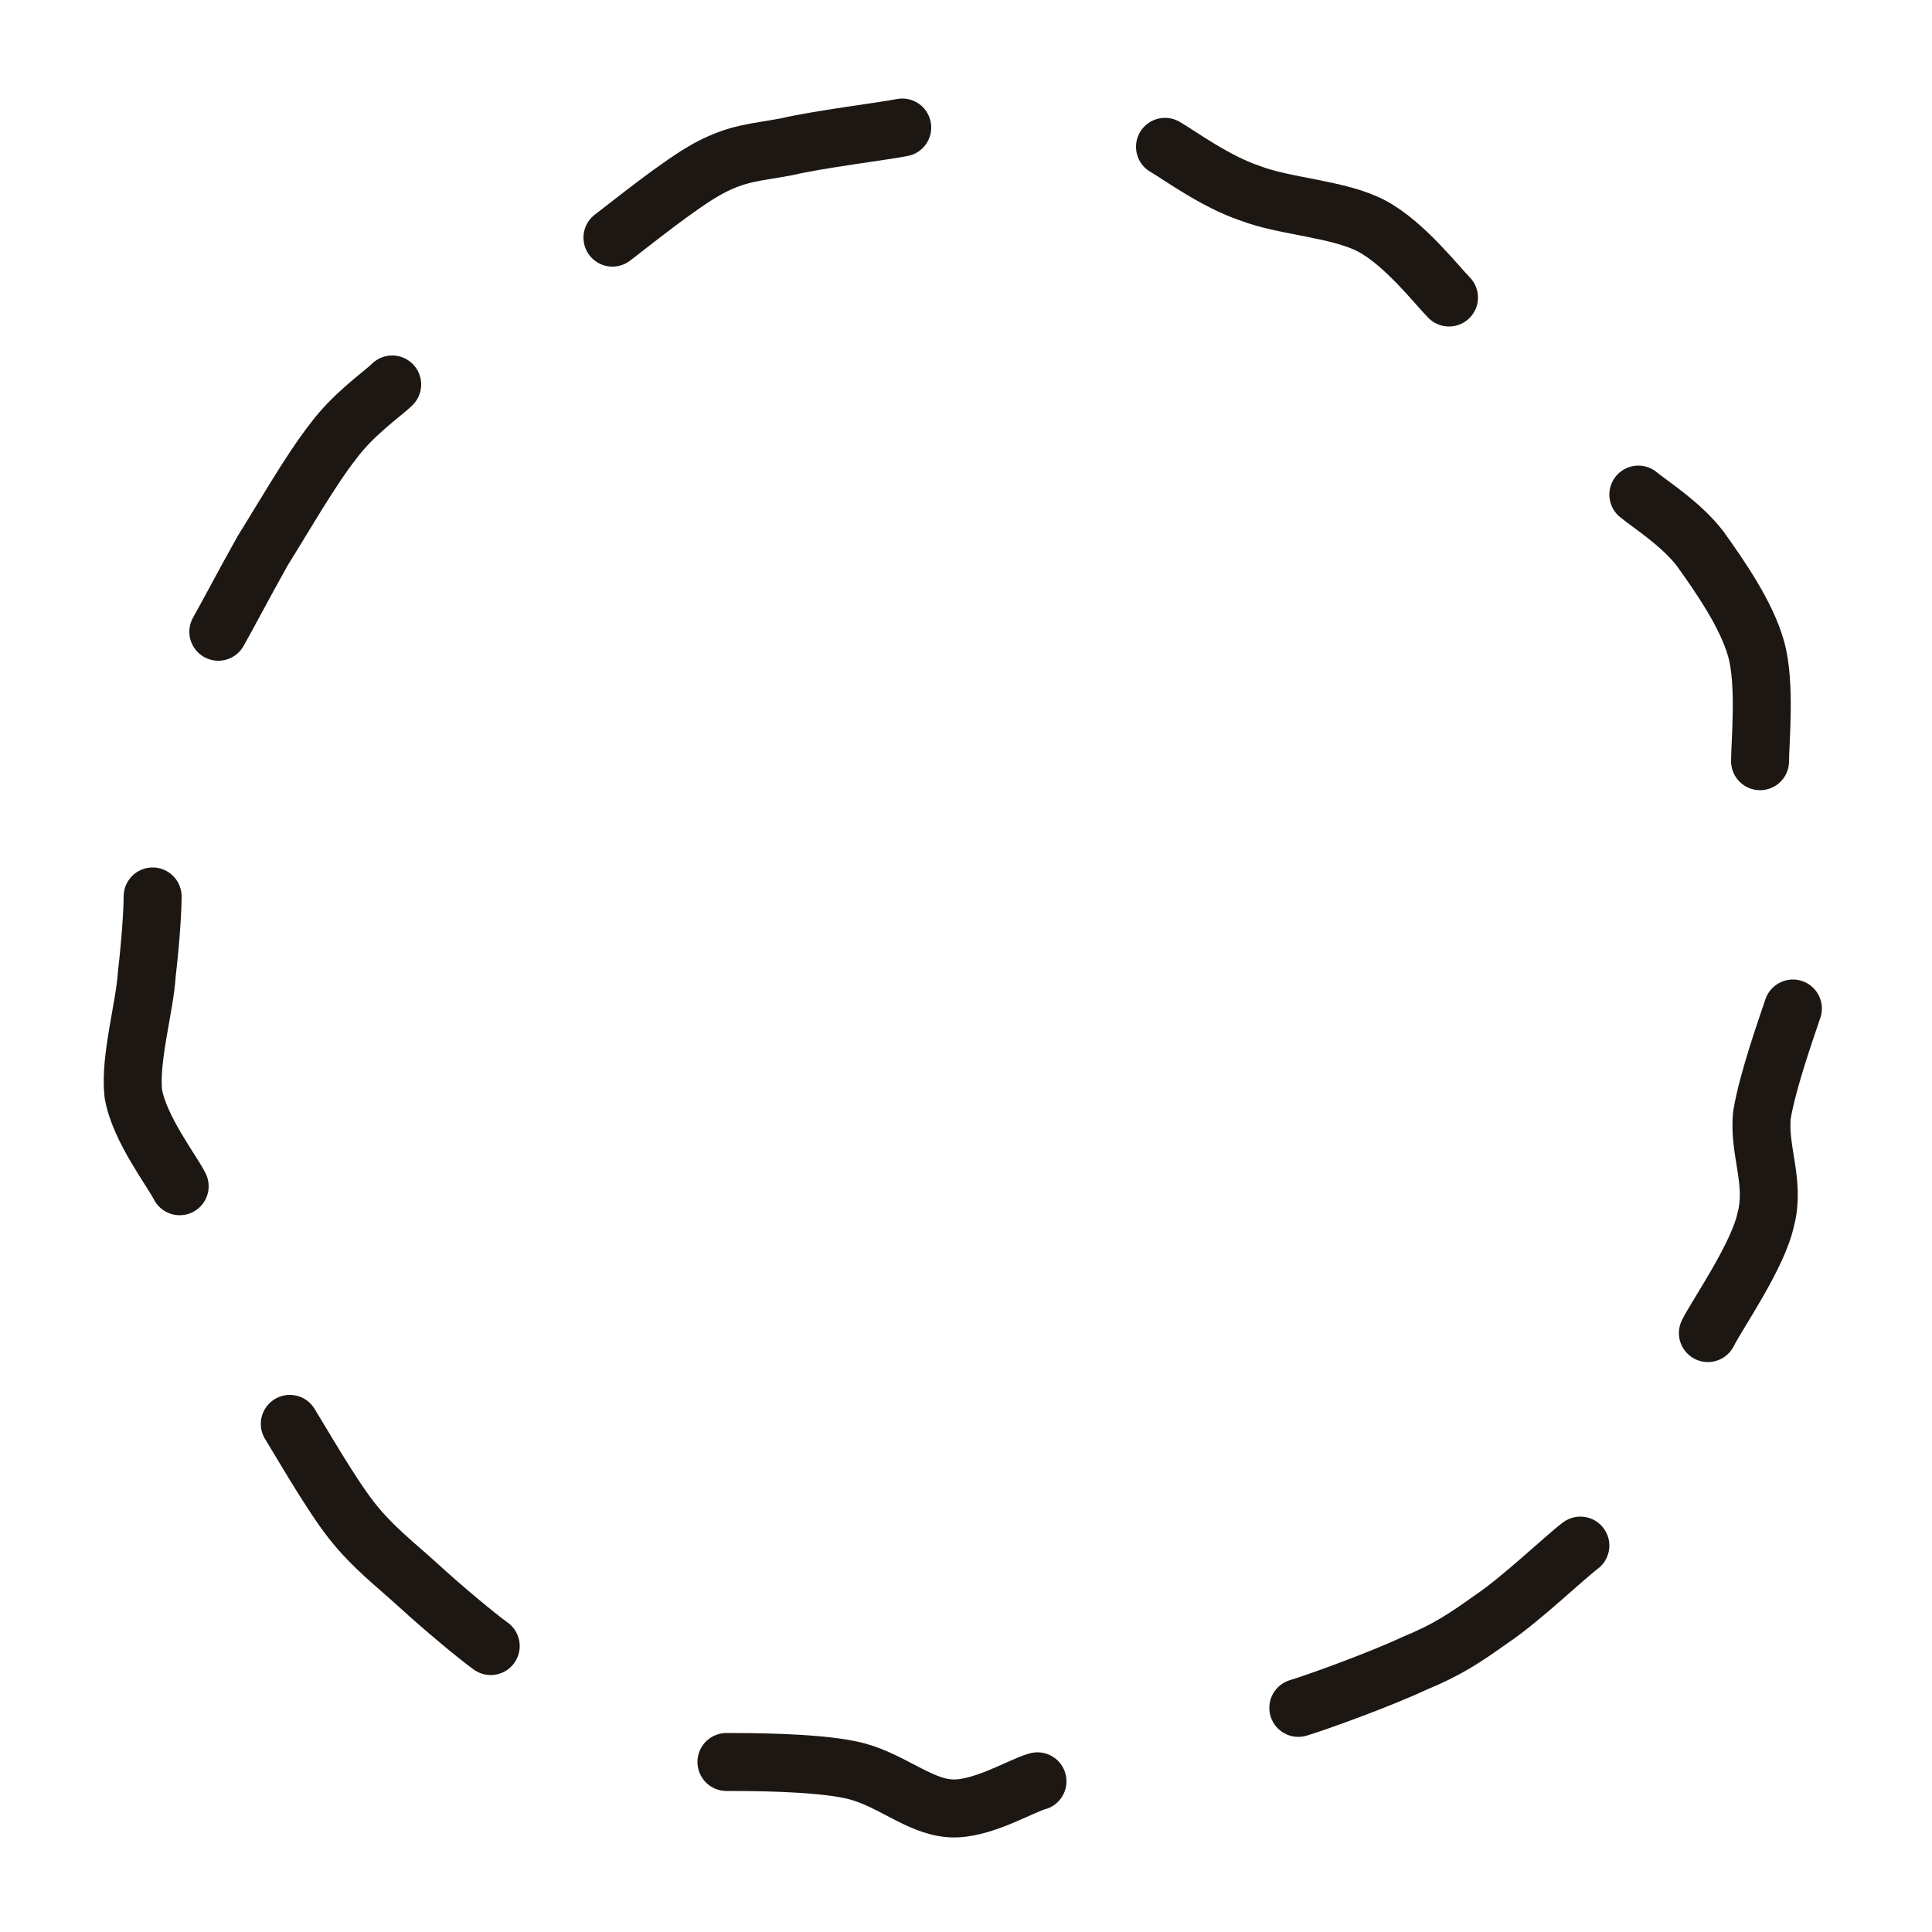
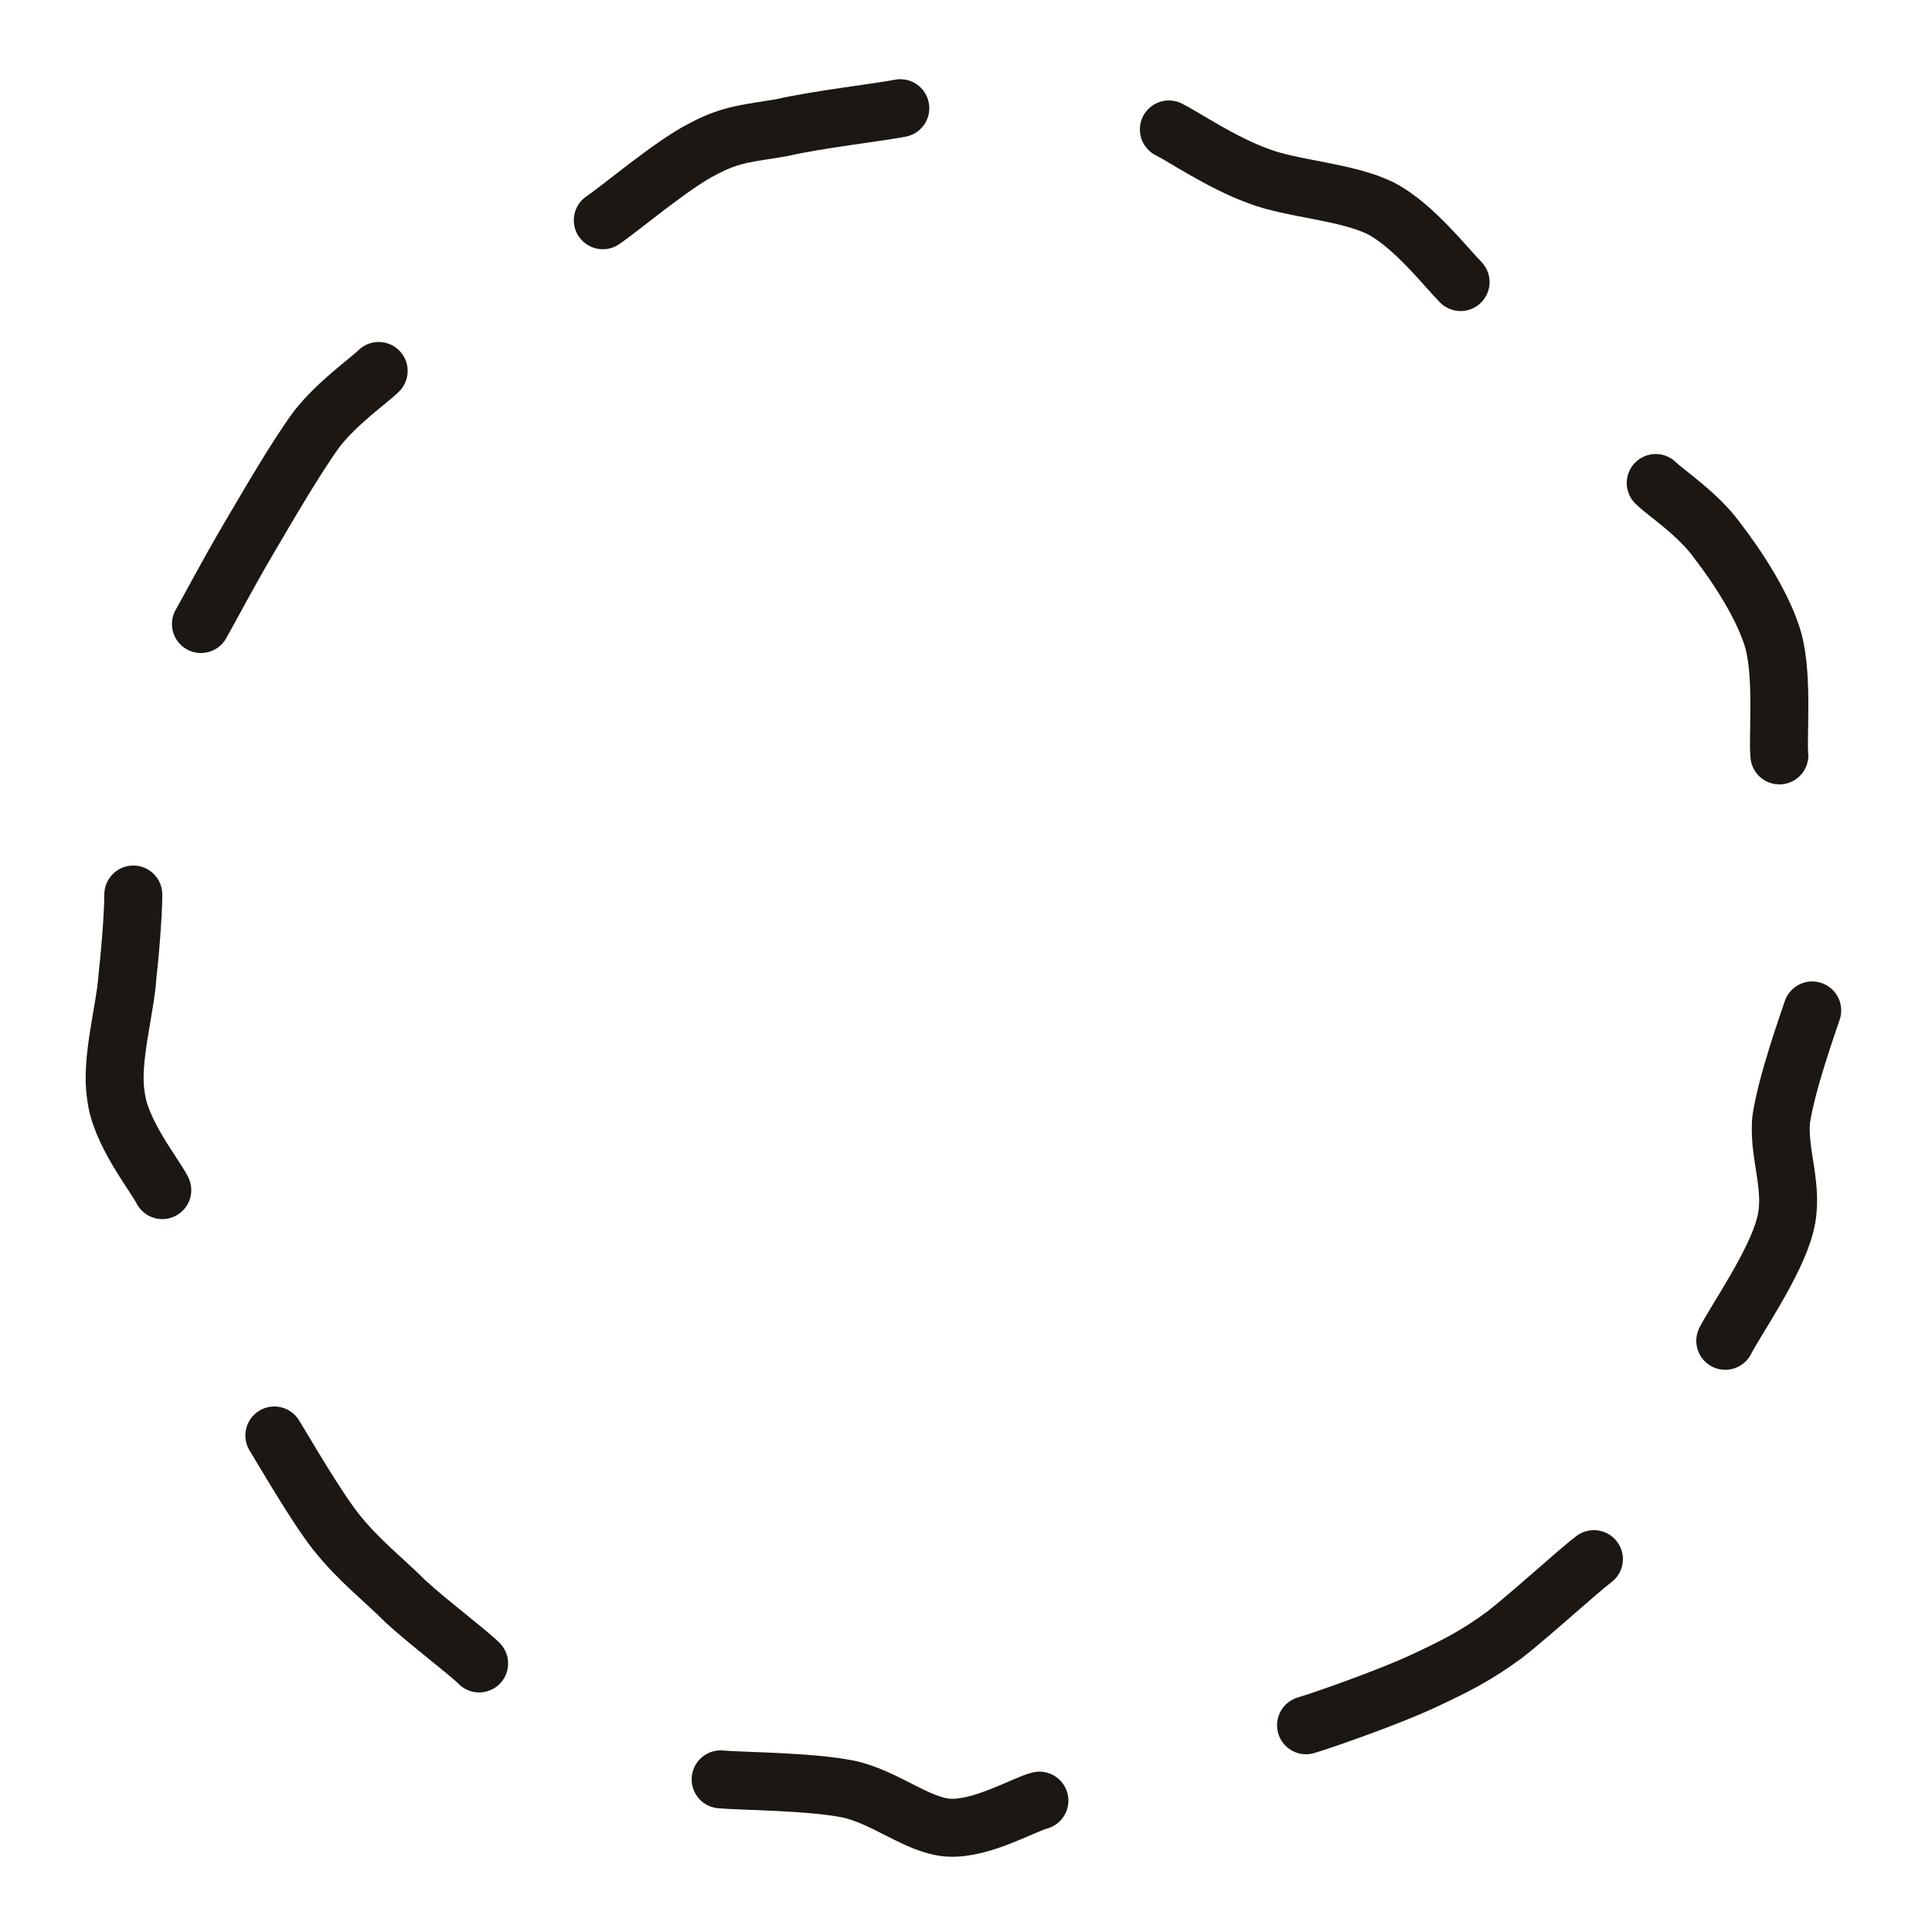
<svg xmlns="http://www.w3.org/2000/svg" width="100" height="100" viewBox="0 0 100 100">
  <g stroke-linecap="round" stroke-linejoin="round">
-     <path d="M92.8 52.2C92.5 53.1 91.5 55.9 91.2 57.7C91 59.5 91.9 61.2 91.4 63.1C91 65 88.9 68 88.4 69" fill="none" stroke="#1c1712" stroke-width="3" />
-     <path d="M81.8 80C81 80.6 78.7 82.8 77.2 83.8C75.8 84.8 74.9 85.4 73.2 86.1C71.5 86.9 68.2 88.1 67.2 88.4" fill="none" stroke="#1c1712" stroke-width="3" />
-     <path d="M53.7 92.2C52.9 92.4 50.8 93.7 49.2 93.6C47.5 93.5 46 92 44 91.6C42.1 91.2 38.7 91.2 37.6 91.2" fill="none" stroke="#1c1712" stroke-width="3" />
-     <path d="M25.4 85.2C24.7 84.7 22.9 83.2 21.7 82.1C20.5 81 19.3 80.1 18.2 78.7C17.1 77.3 15.5 74.5 15 73.7" fill="none" stroke="#1c1712" stroke-width="3" />
-     <path d="M9.3 61.4C8.9 60.6 7.2 58.4 6.9 56.6C6.7 54.8 7.5 52.1 7.6 50.4C7.8 48.7 7.9 47.1 7.9 46.4" fill="none" stroke="#1c1712" stroke-width="3" />
-     <path d="M11.3 32.7C11.7 32 12.7 30.1 13.6 28.5C14.6 26.9 16.1 24.3 17.2 22.9C18.3 21.4 19.8 20.4 20.3 19.9" fill="none" stroke="#1c1712" stroke-width="3" />
-     <path d="M31.7 12.3C32.5 11.7 35.2 9.5 36.7 8.7C38.2 7.9 39.1 7.9 40.7 7.6C42.4 7.2 45.7 6.8 46.7 6.6" fill="none" stroke="#1c1712" stroke-width="3" />
-     <path d="M60.3 7.6C61 8 62.9 9.4 64.7 10C66.5 10.7 69.3 10.8 71 11.7C72.7 12.6 74.4 14.8 75 15.4" fill="none" stroke="#1c1712" stroke-width="3" />
-     <path d="M84.8 25.6C85.4 26.1 87 27.1 88 28.4C89 29.8 90.4 31.8 90.9 33.6C91.4 35.4 91.1 38.4 91.1 39.4" fill="none" stroke="#1c1712" stroke-width="3" />
+     <path d="M93.8 52.3C93.5 53.2 92.5 56 92.2 57.9C92 59.7 92.9 61.5 92.4 63.4C91.9 65.4 89.8 68.4 89.3 69.4" fill="none" stroke="#1c1712" stroke-width="3" />
+     <path d="M82.5 80.7C81.7 81.3 79.3 83.5 77.9 84.6C76.4 85.7 75.4 86.2 73.7 87C72 87.8 68.6 89 67.6 89.3" fill="none" stroke="#1c1712" stroke-width="3" />
+     <path d="M53.8 93.2C53 93.4 50.8 94.7 49.1 94.6C47.5 94.5 45.8 93 43.9 92.6C41.9 92.2 38.4 92.2 37.3 92.1" fill="none" stroke="#1c1712" stroke-width="3" />
+     <path d="M24.8 86.1C24.2 85.5 22.2 84 21 82.9C19.8 81.7 18.6 80.8 17.4 79.3C16.3 77.9 14.7 75.1 14.2 74.3" fill="none" stroke="#1c1712" stroke-width="3" />
+     <path d="M8.4 61.6C8 60.8 6.2 58.6 6 56.7C5.7 54.9 6.5 52.2 6.6 50.5C6.8 48.7 6.9 47 6.9 46.3" fill="none" stroke="#1c1712" stroke-width="3" />
+     <path d="M10.4 32.3C10.8 31.6 11.8 29.7 12.8 28C13.8 26.3 15.3 23.7 16.4 22.2C17.5 20.8 19.1 19.7 19.6 19.2" fill="none" stroke="#1c1712" stroke-width="3" />
+     <path d="M31.2 11.4C32.1 10.8 34.8 8.5 36.4 7.7C37.9 6.9 38.8 6.9 40.5 6.6C42.2 6.2 45.6 5.8 46.6 5.6" fill="none" stroke="#1c1712" stroke-width="3" />
+     <path d="M60.5 6.7C61.3 7.1 63.2 8.4 65.1 9.1C66.9 9.8 69.7 9.9 71.5 10.8C73.2 11.7 74.9 13.9 75.6 14.6" fill="none" stroke="#1c1712" stroke-width="3" />
+     <path d="M85.7 25C86.2 25.5 87.9 26.6 88.9 28C89.9 29.3 91.3 31.4 91.8 33.2C92.3 35.1 92 38.2 92.1 39.1" fill="none" stroke="#1c1712" stroke-width="3" />
  </g>
</svg>
